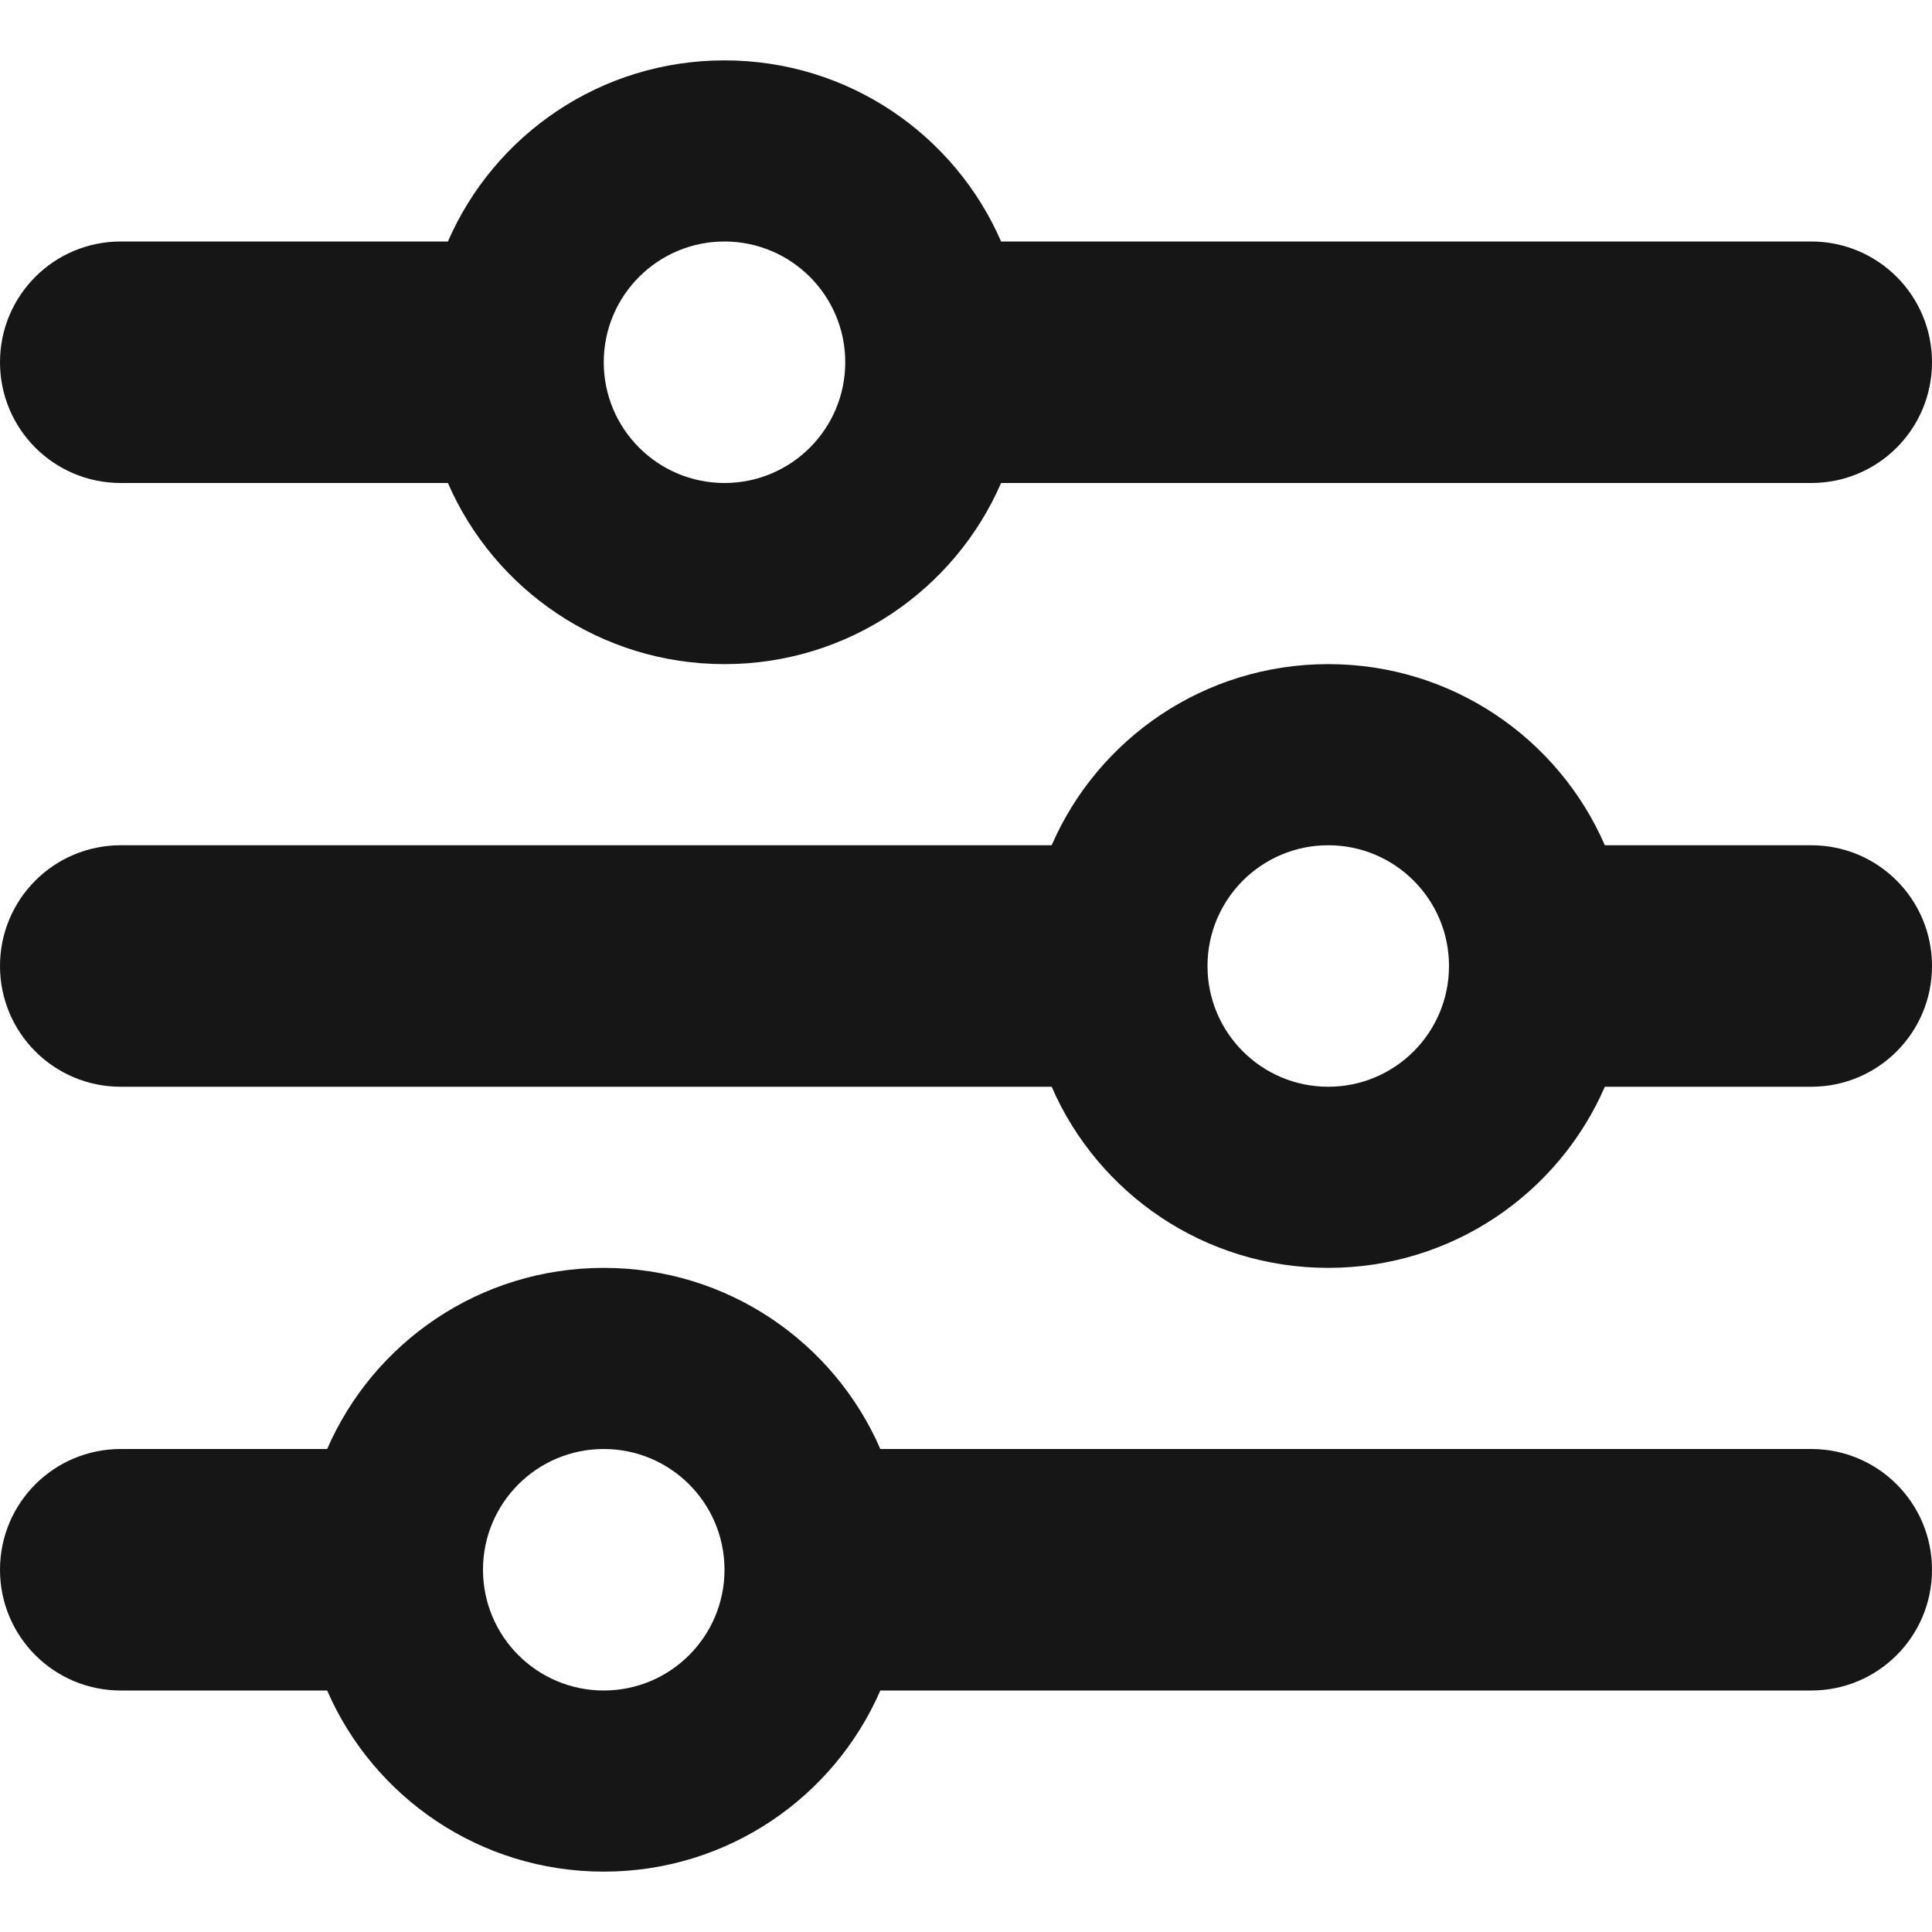
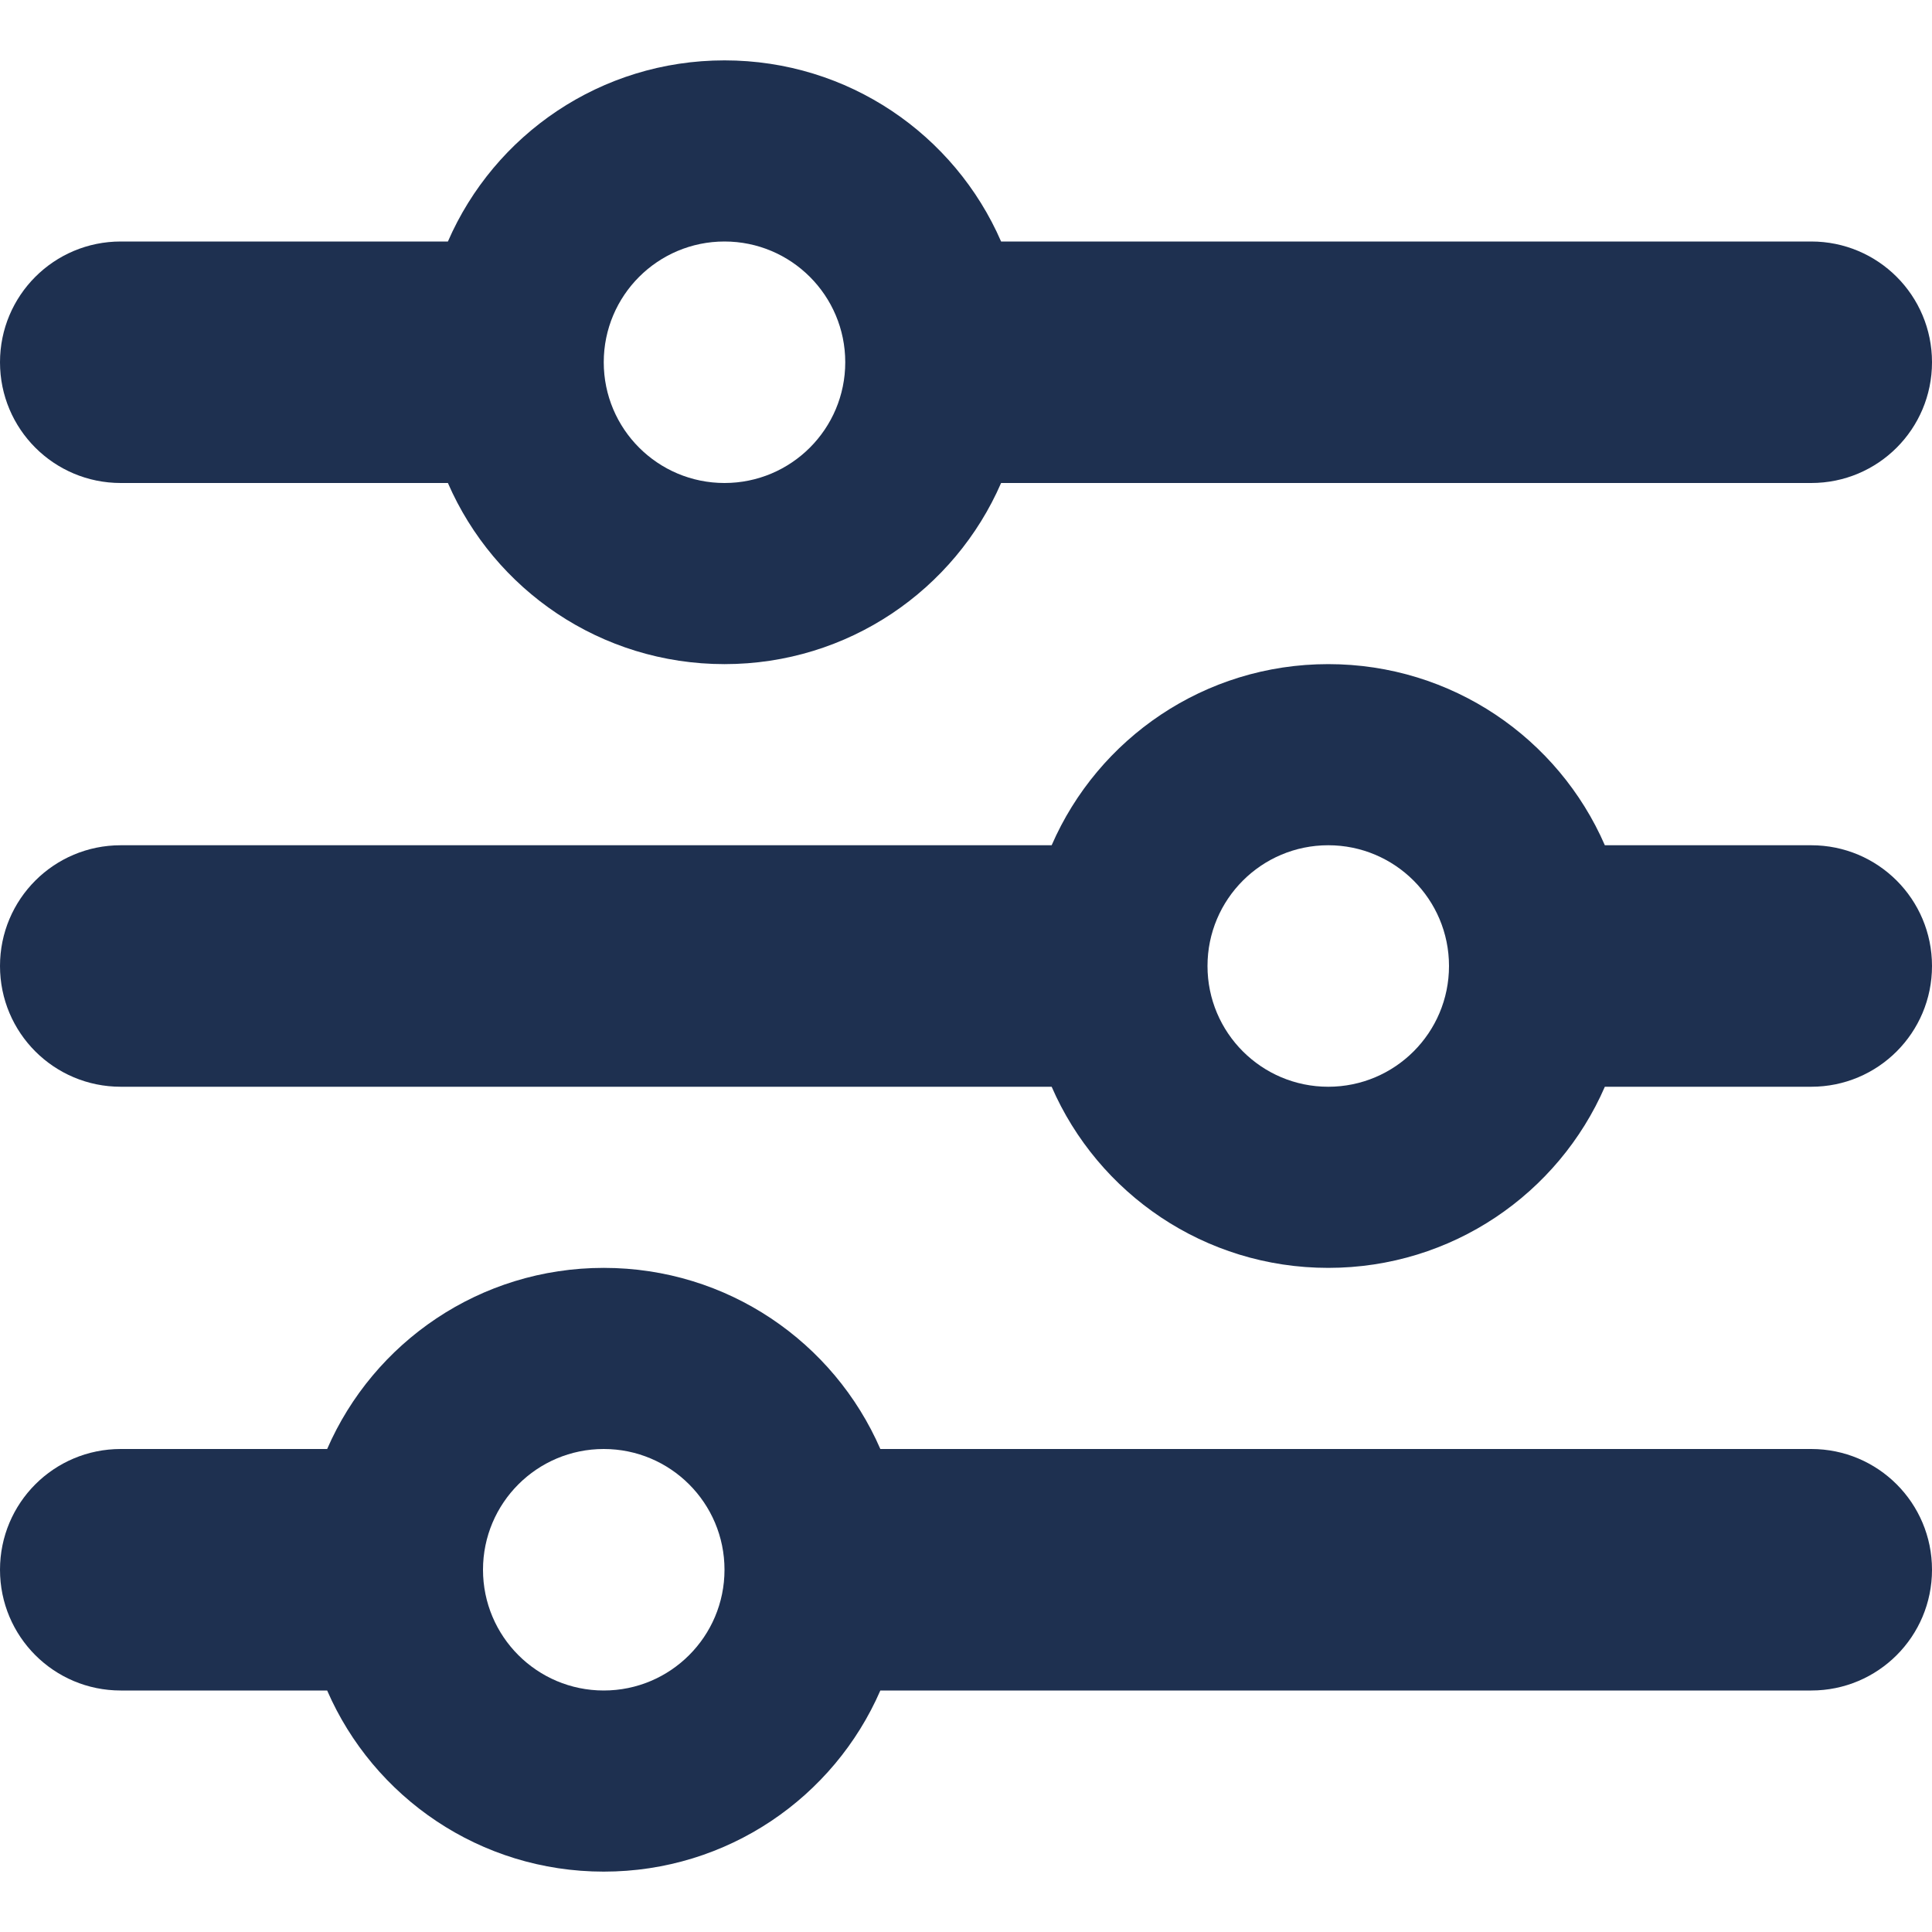
- <svg xmlns="http://www.w3.org/2000/svg" fill="#161616" viewBox="0 0 512 512">
+ <svg xmlns="http://www.w3.org/2000/svg" fill="#1e3050" viewBox="0 0 512 512">
  <path d="M0 416c0 17.7 14.3 32 32 32l54.7 0c12.3 28.3 40.5 48 73.3 48s61-19.7 73.3-48L480 448c17.7 0 32-14.3 32-32s-14.3-32-32-32l-246.7 0c-12.3-28.3-40.5-48-73.3-48s-61 19.7-73.3 48L32 384c-17.7 0-32 14.3-32 32zm128 0a32 32 0 1 1 64 0 32 32 0 1 1 -64 0zM320 256a32 32 0 1 1 64 0 32 32 0 1 1 -64 0zm32-80c-32.8 0-61 19.7-73.3 48L32 224c-17.7 0-32 14.3-32 32s14.3 32 32 32l246.7 0c12.3 28.3 40.5 48 73.3 48s61-19.7 73.3-48l54.7 0c17.7 0 32-14.3 32-32s-14.3-32-32-32l-54.7 0c-12.3-28.3-40.5-48-73.3-48zM192 128a32 32 0 1 1 0-64 32 32 0 1 1 0 64zm73.3-64C253 35.7 224.8 16 192 16s-61 19.7-73.3 48L32 64C14.3 64 0 78.3 0 96s14.3 32 32 32l86.7 0c12.3 28.3 40.5 48 73.3 48s61-19.7 73.3-48L480 128c17.7 0 32-14.3 32-32s-14.3-32-32-32L265.3 64z" />
</svg>
